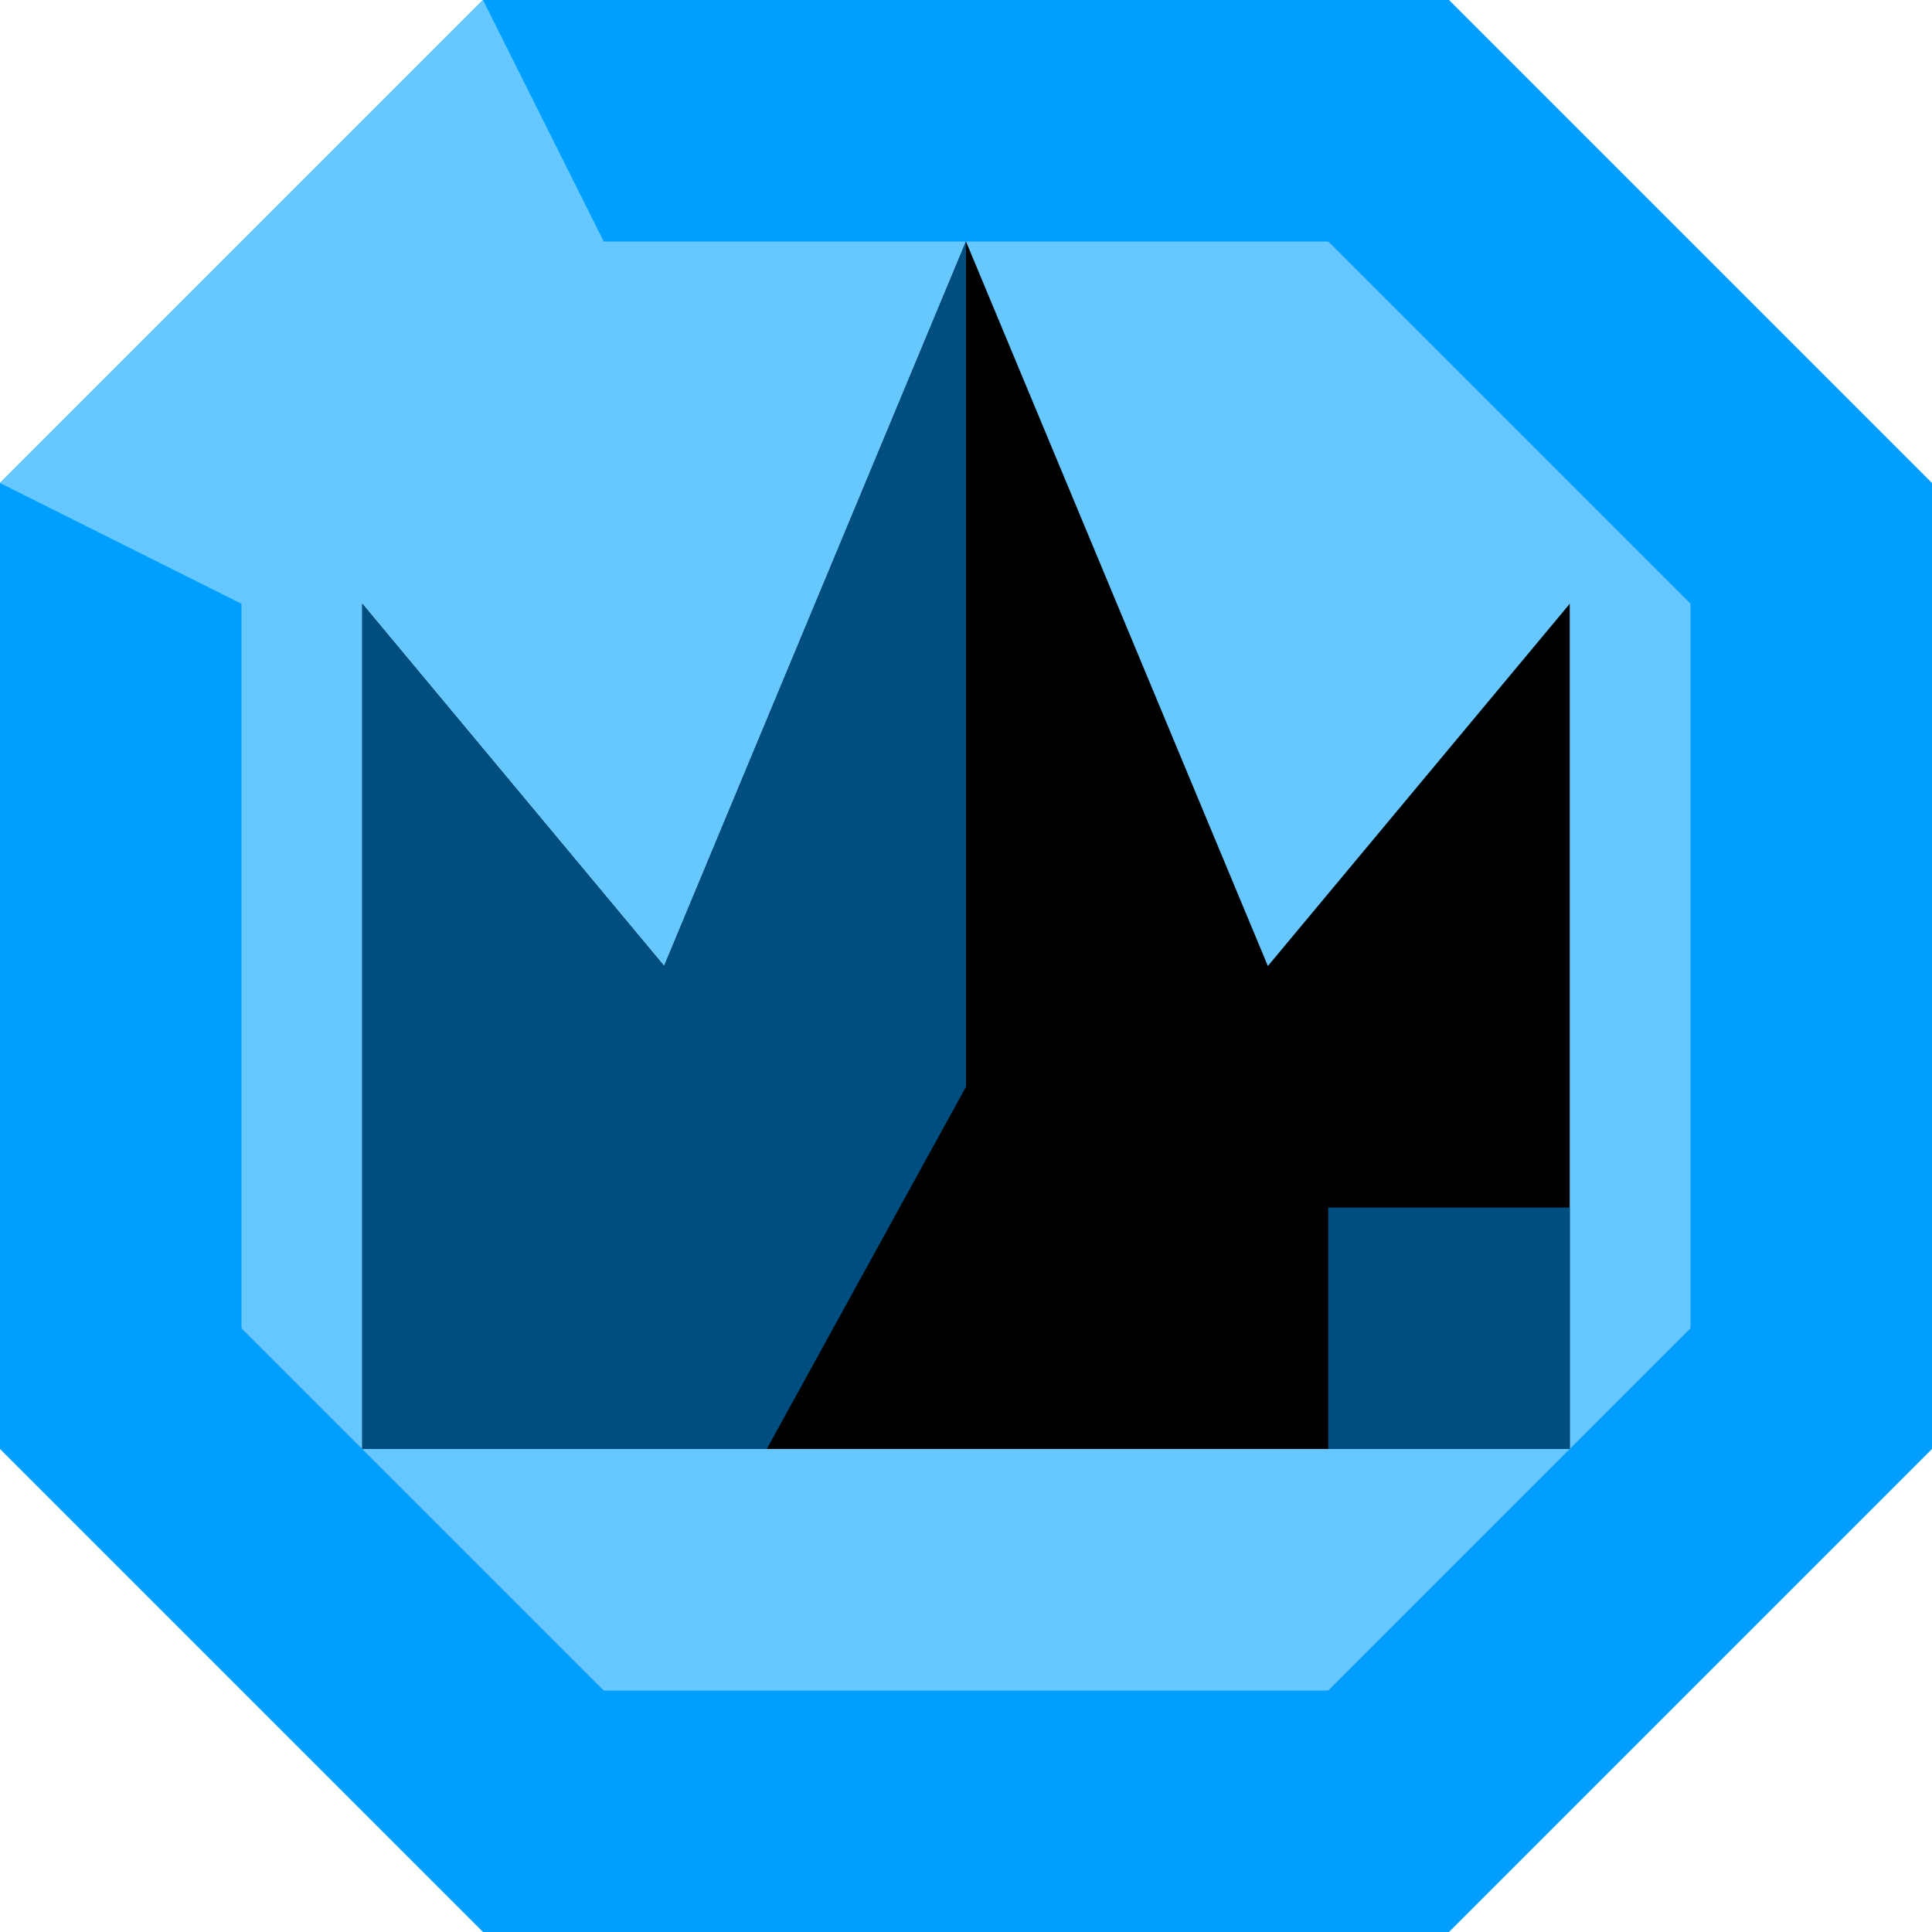
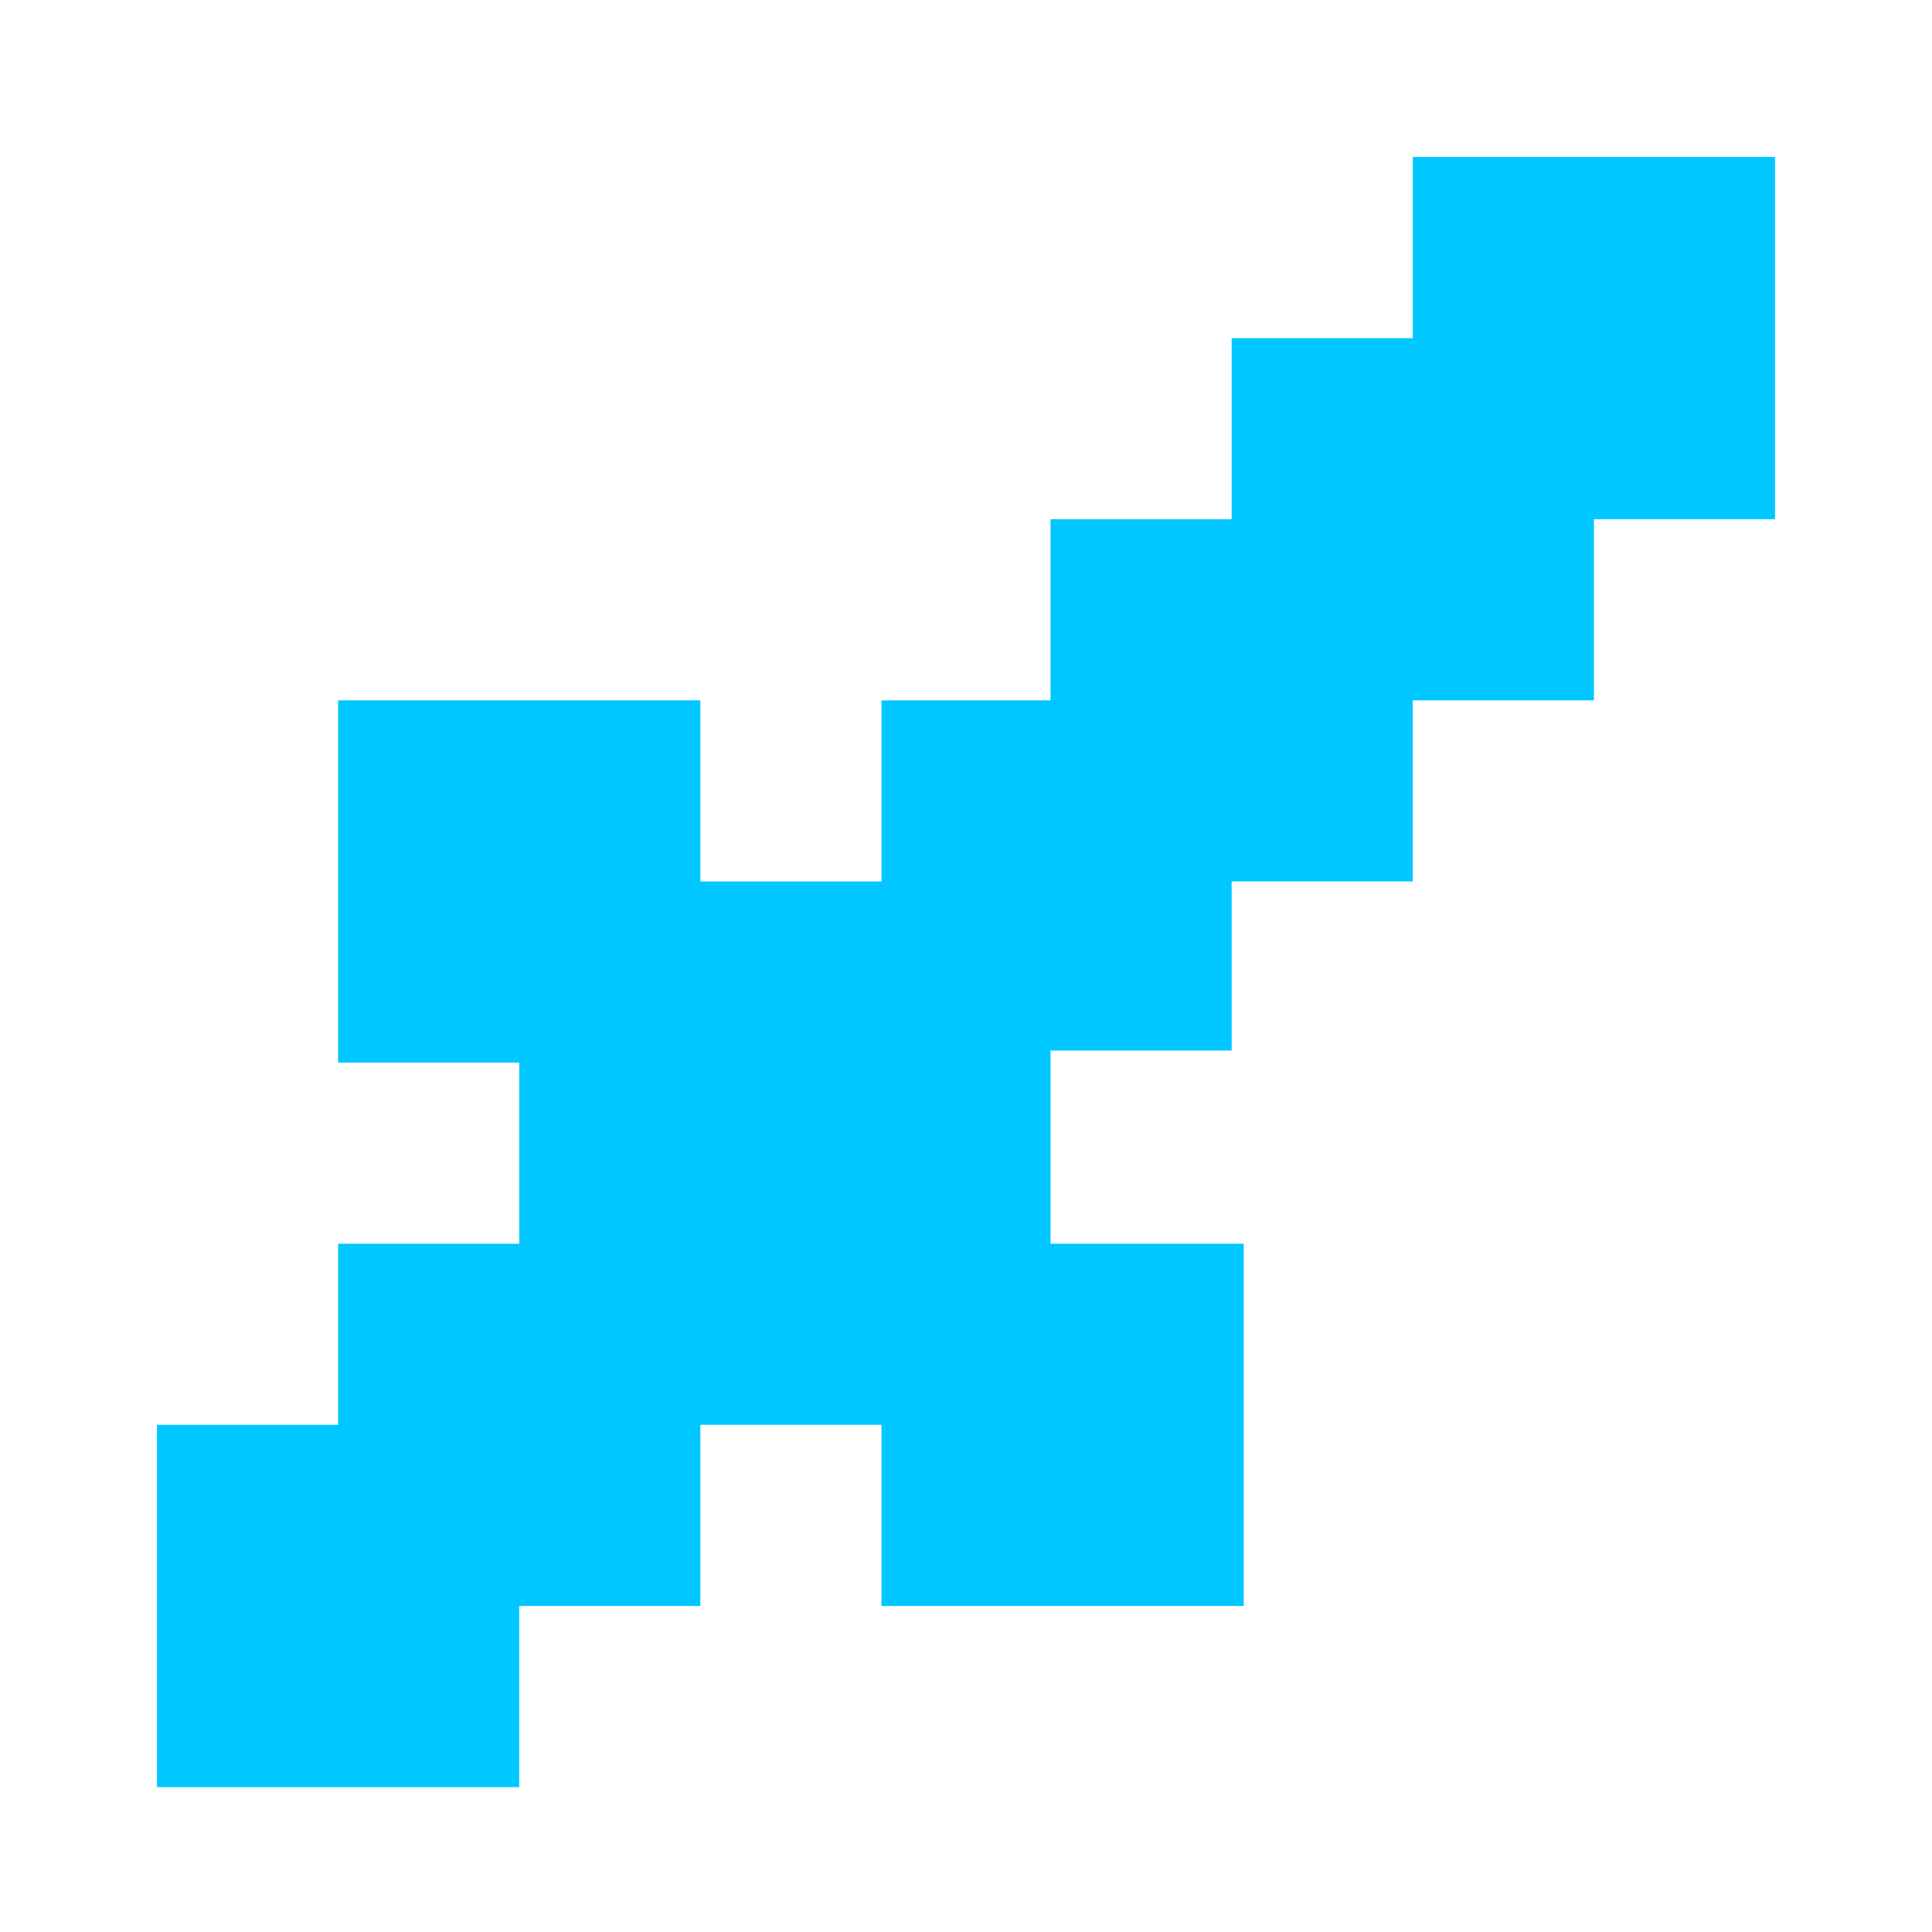
- <svg xmlns="http://www.w3.org/2000/svg" viewBox="0 0 32 32">
-   <path fill="#009eff" d="m0 24 8 8h16l8-8V8l-8-8H8L0 8v16z" />
-   <path fill="#66c8ff" d="M22 4H10L8 0 0 8l4 2v12l6 6h12l6-6V10l-6-6z" />
-   <path d="m16 4-5 12-5-6v14h20V10l-5 6-5-12z" />
-   <path fill="#004e80" d="M6 10v14h6.7l3.3-6V4l-5 12-5-6zm16 10h4v4h-4z" />
+ <svg xmlns="http://www.w3.org/2000/svg" version="1.1" x="0px" y="0px" viewBox="0 0 16 16" xml:space="preserve" width="16" height="16">
+   <path d="M11.7,1.3v1.5h-1.5v1.5 H8.7v1.5H7.3v1.5H5.8V5.8h-3v3h1.5v1.5H2.8v1.5H1.3v3h3v-1.5h1.5v-1.5h1.5v1.5h3v-3H8.7V8.7h1.5V7.3h1.5V5.8h1.5V4.3h1.5v-3 C14.7,1.3,11.7,1.3,11.7,1.3z" style="fill: #00C7FF" />
</svg>
